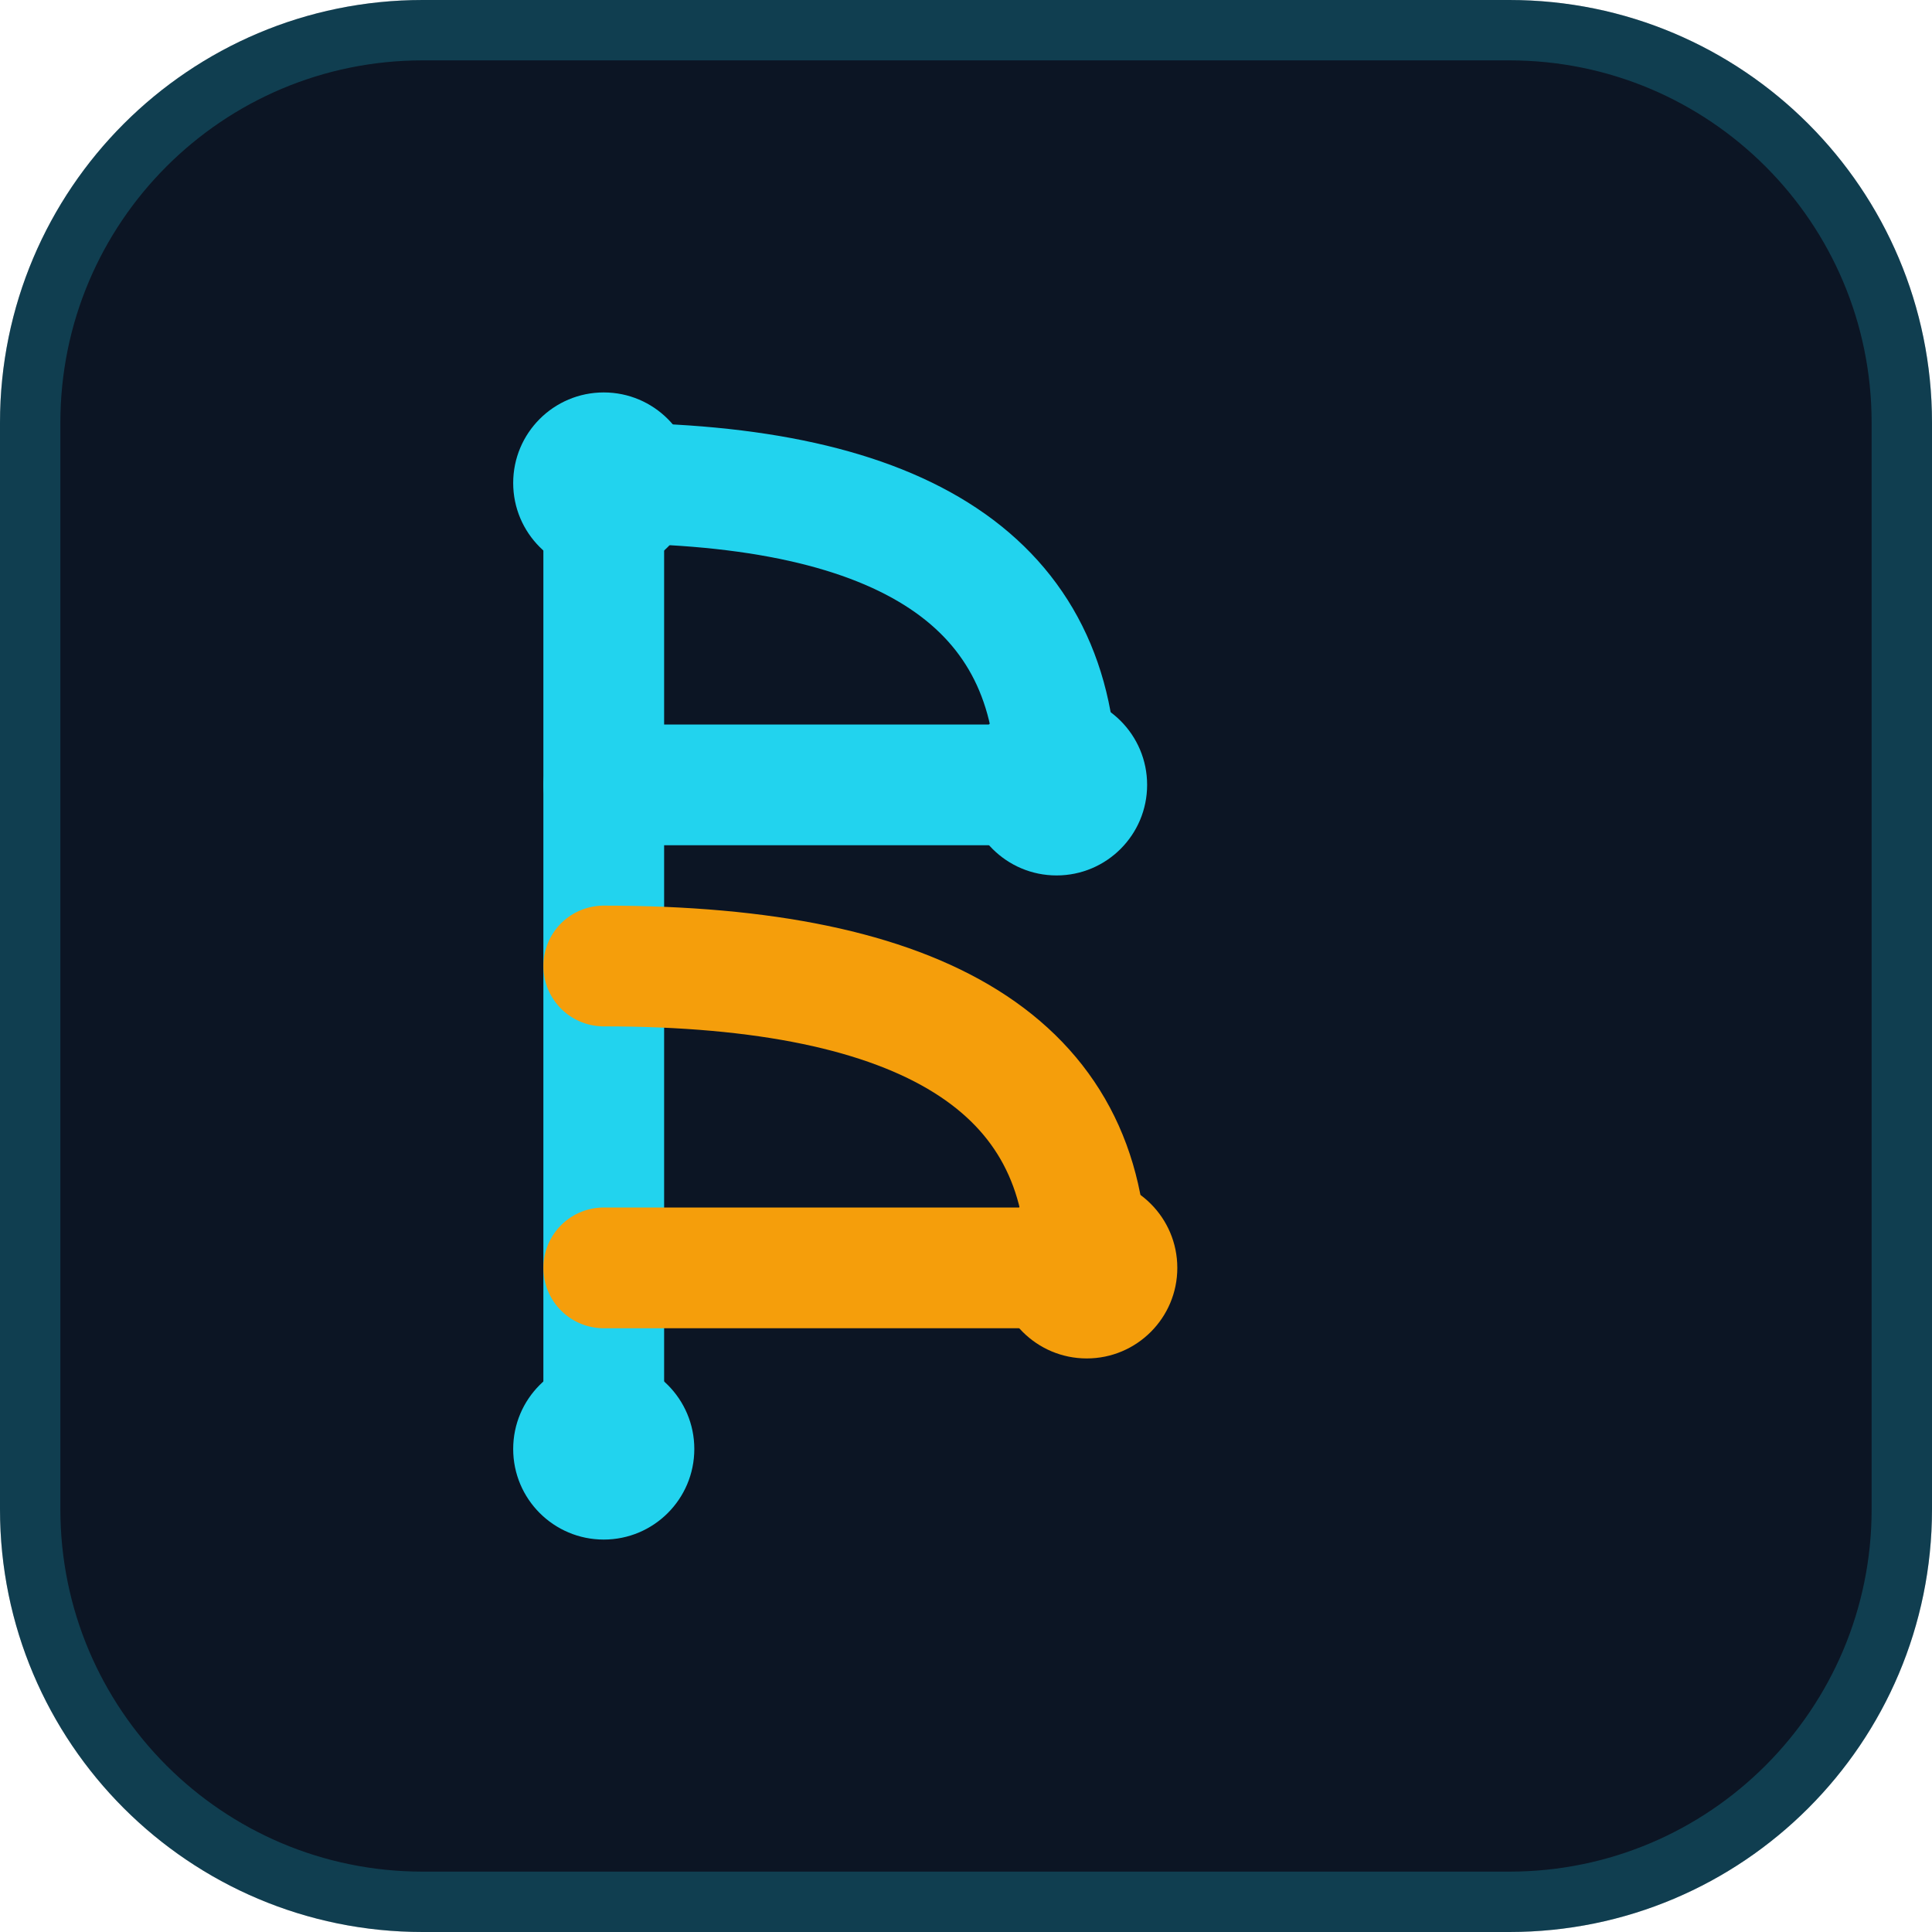
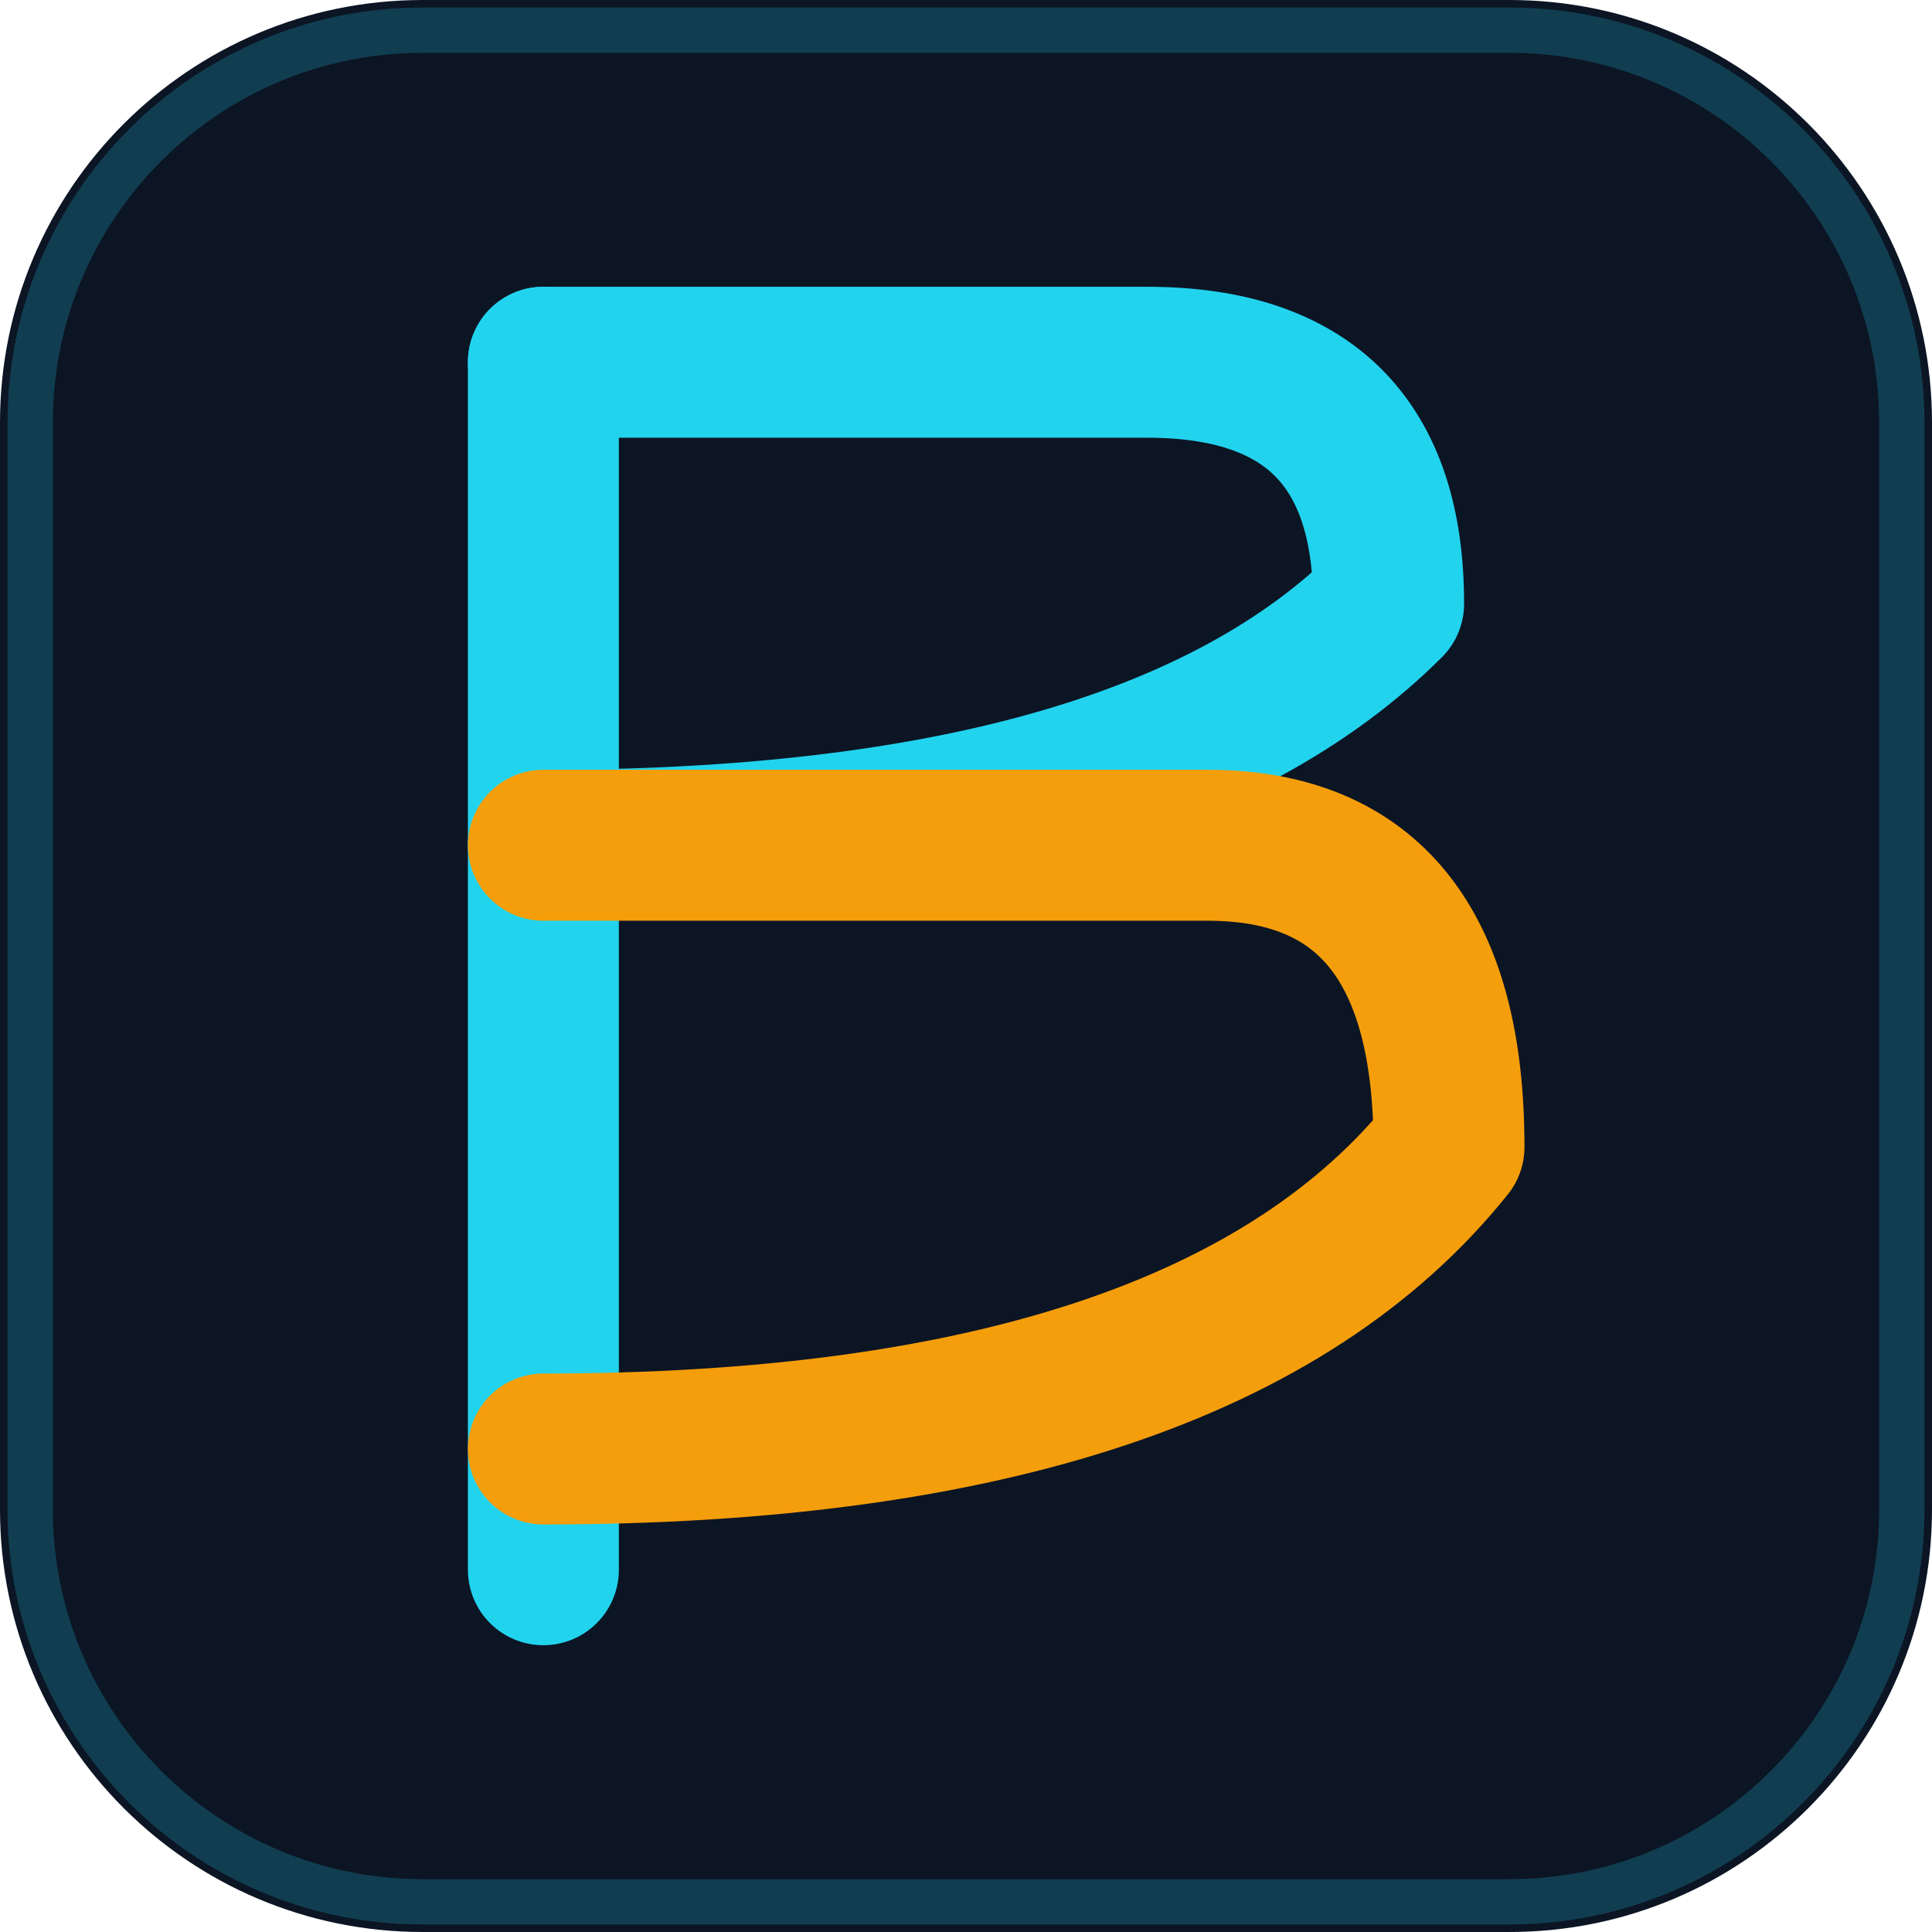
<svg xmlns="http://www.w3.org/2000/svg" width="32" height="32" viewBox="0 0 64 64" fill="none">
  <rect width="64" height="64" rx="14" fill="#0c1524" />
-   <rect x="1" y="1" width="62" height="62" rx="13" stroke="#22D3EE" stroke-opacity="0.22" stroke-width="2" fill="none" />
-   <path d="M 20 16 L 20 48" stroke="#22D3EE" stroke-width="4" stroke-linecap="round" />
-   <path d="M 20 16 Q 35 16 35 26 Q 20 26 20 26" stroke="#22D3EE" stroke-width="4" stroke-linecap="round" fill="none" />
-   <path d="M 20 32 Q 36 32 36 42 Q 20 42 20 42" stroke="#F59E0B" stroke-width="4" stroke-linecap="round" fill="none" />
-   <circle cx="20" cy="16" r="3" fill="#22D3EE" />
-   <circle cx="35" cy="26" r="3" fill="#22D3EE" />
-   <circle cx="36" cy="42" r="3" fill="#F59E0B" />
-   <circle cx="20" cy="48" r="3" fill="#22D3EE" />
+   <rect x="1" y="1" width="62" height="62" rx="13" stroke="#22D3EE" stroke-opacity="0.22" stroke-width="1.5" fill="none" />
+   <path d="M 18 12 L 18 52" stroke="#22D3EE" stroke-width="5" stroke-linecap="round" stroke-linejoin="round" />
+   <path d="M 18 12 L 38 12 Q 46 12 46 20 Q 38 28 18 28" stroke="#22D3EE" stroke-width="5" stroke-linecap="round" stroke-linejoin="round" fill="none" />
+   <path d="M 18 28 L 40 28 Q 48 28 48 38 Q 40 48 18 48" stroke="#F59E0B" stroke-width="5" stroke-linecap="round" stroke-linejoin="round" fill="none" />
</svg>
